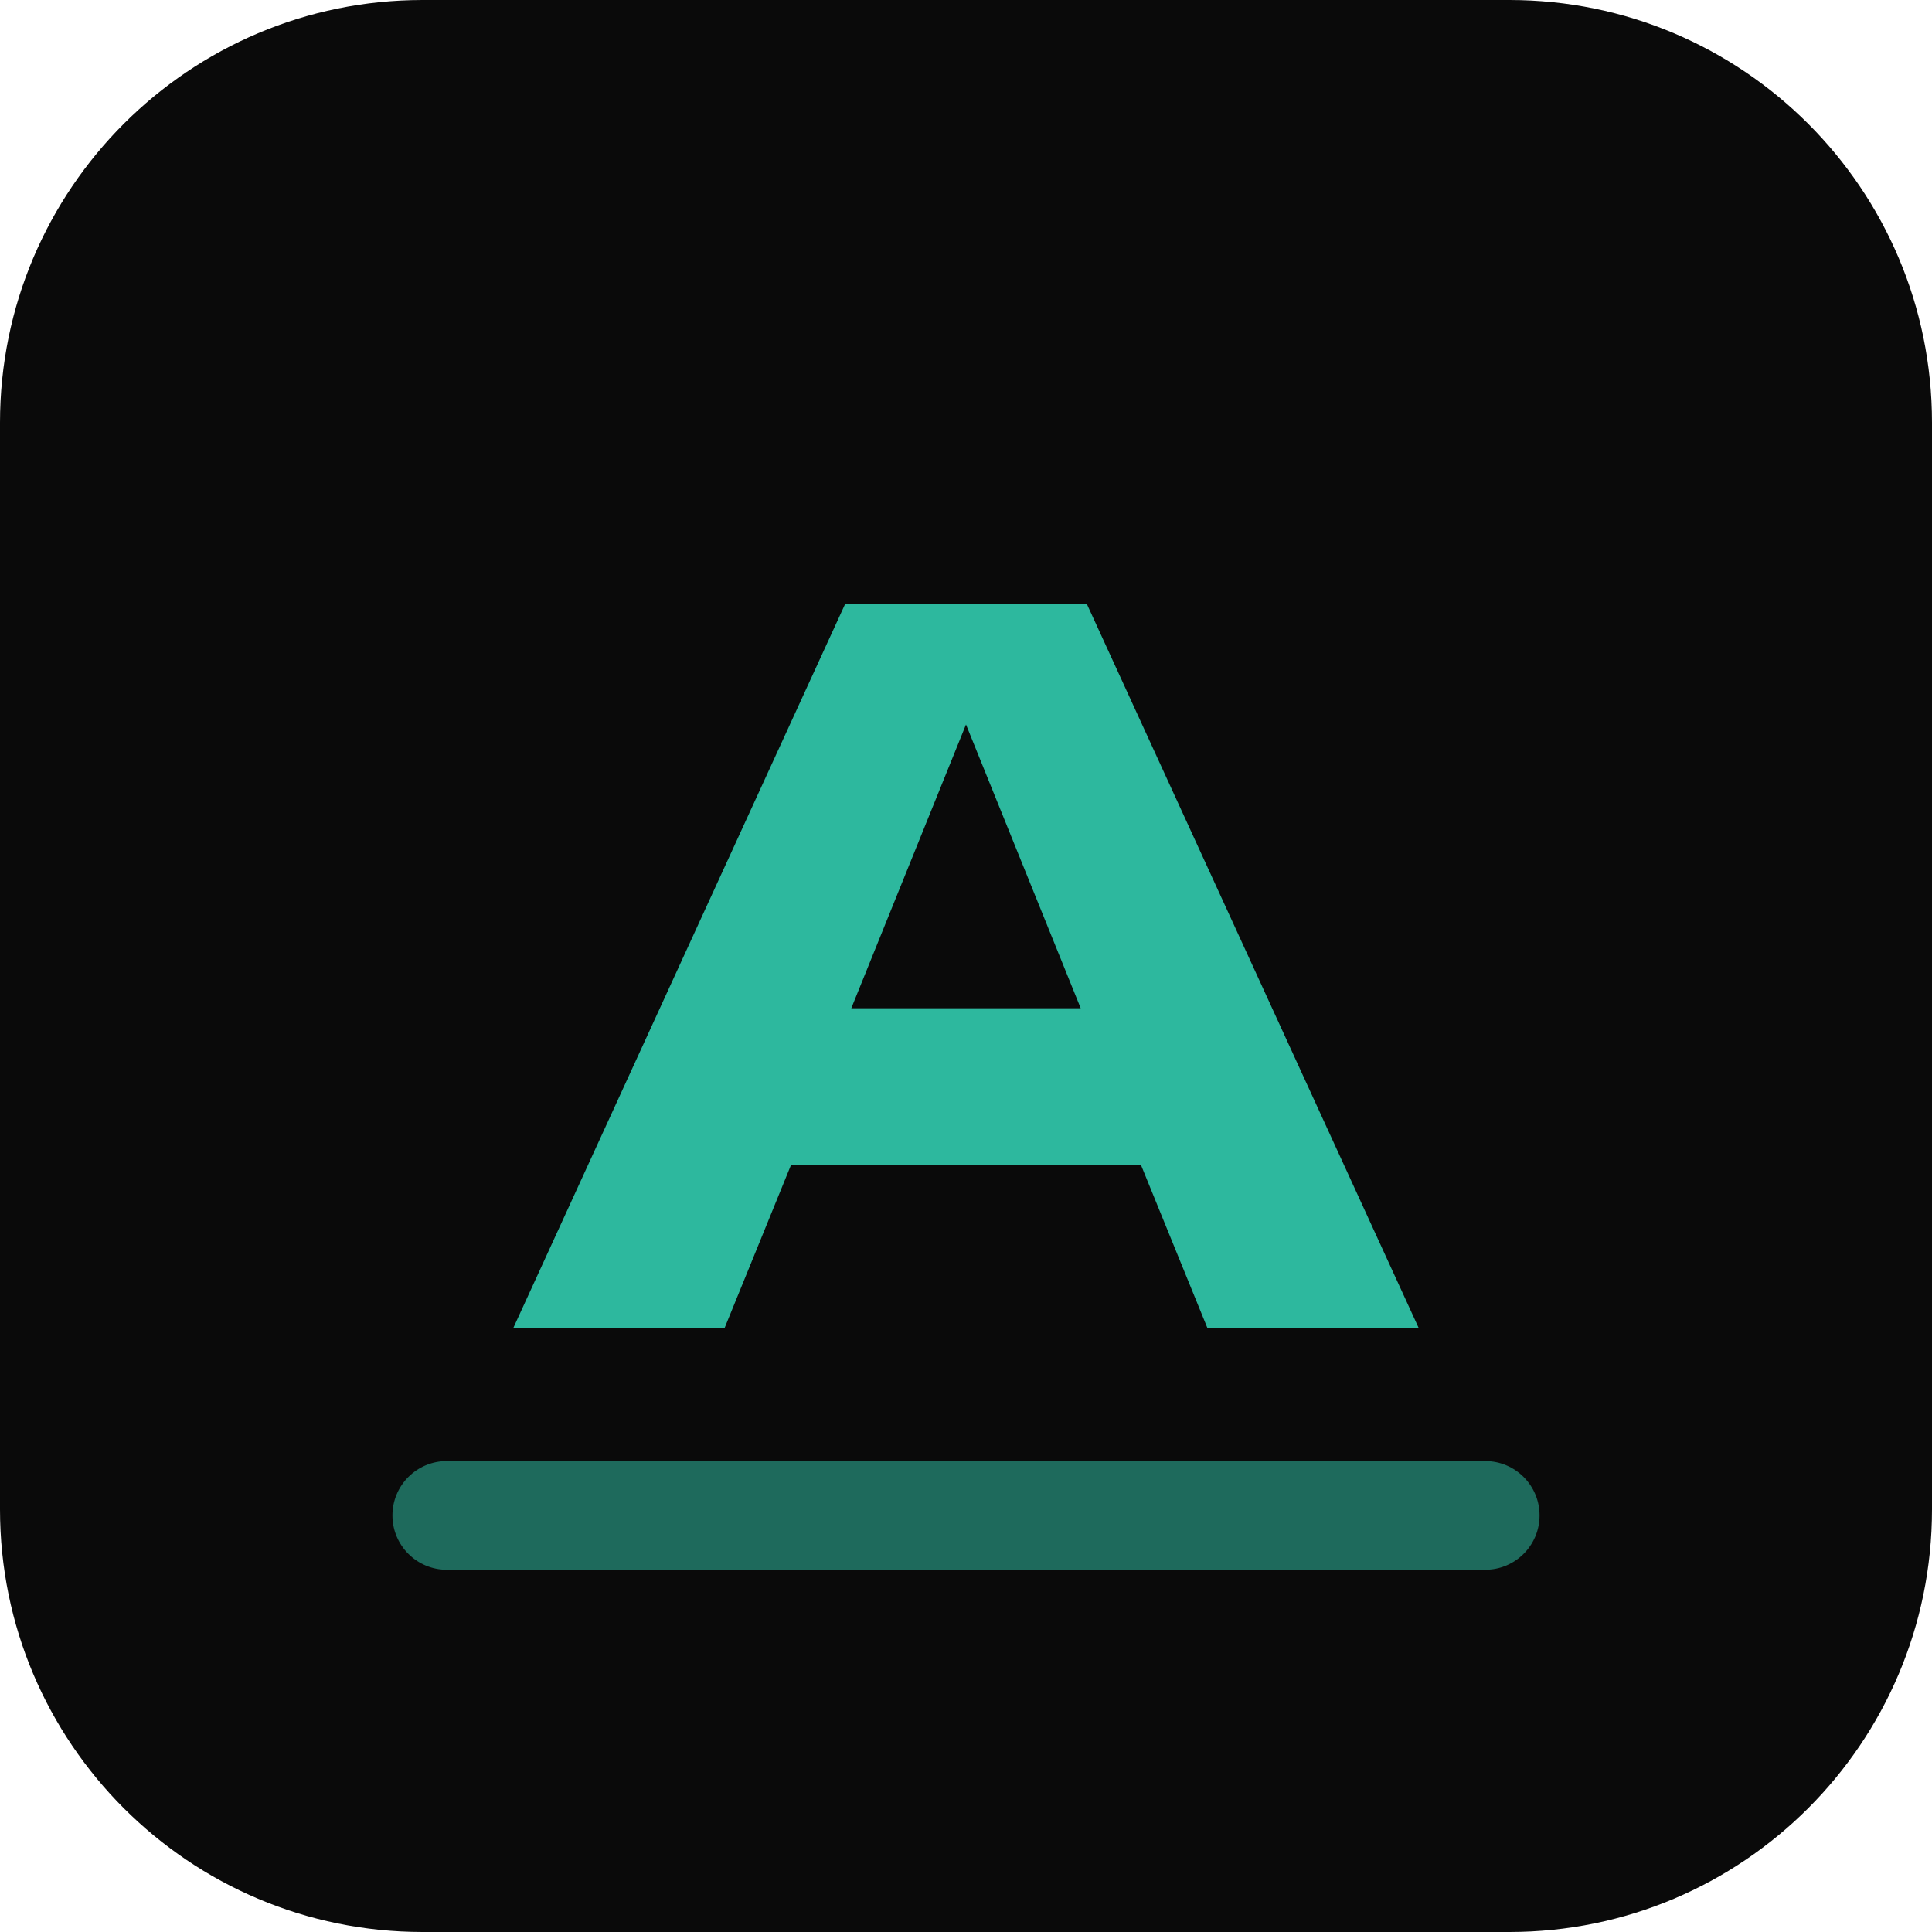
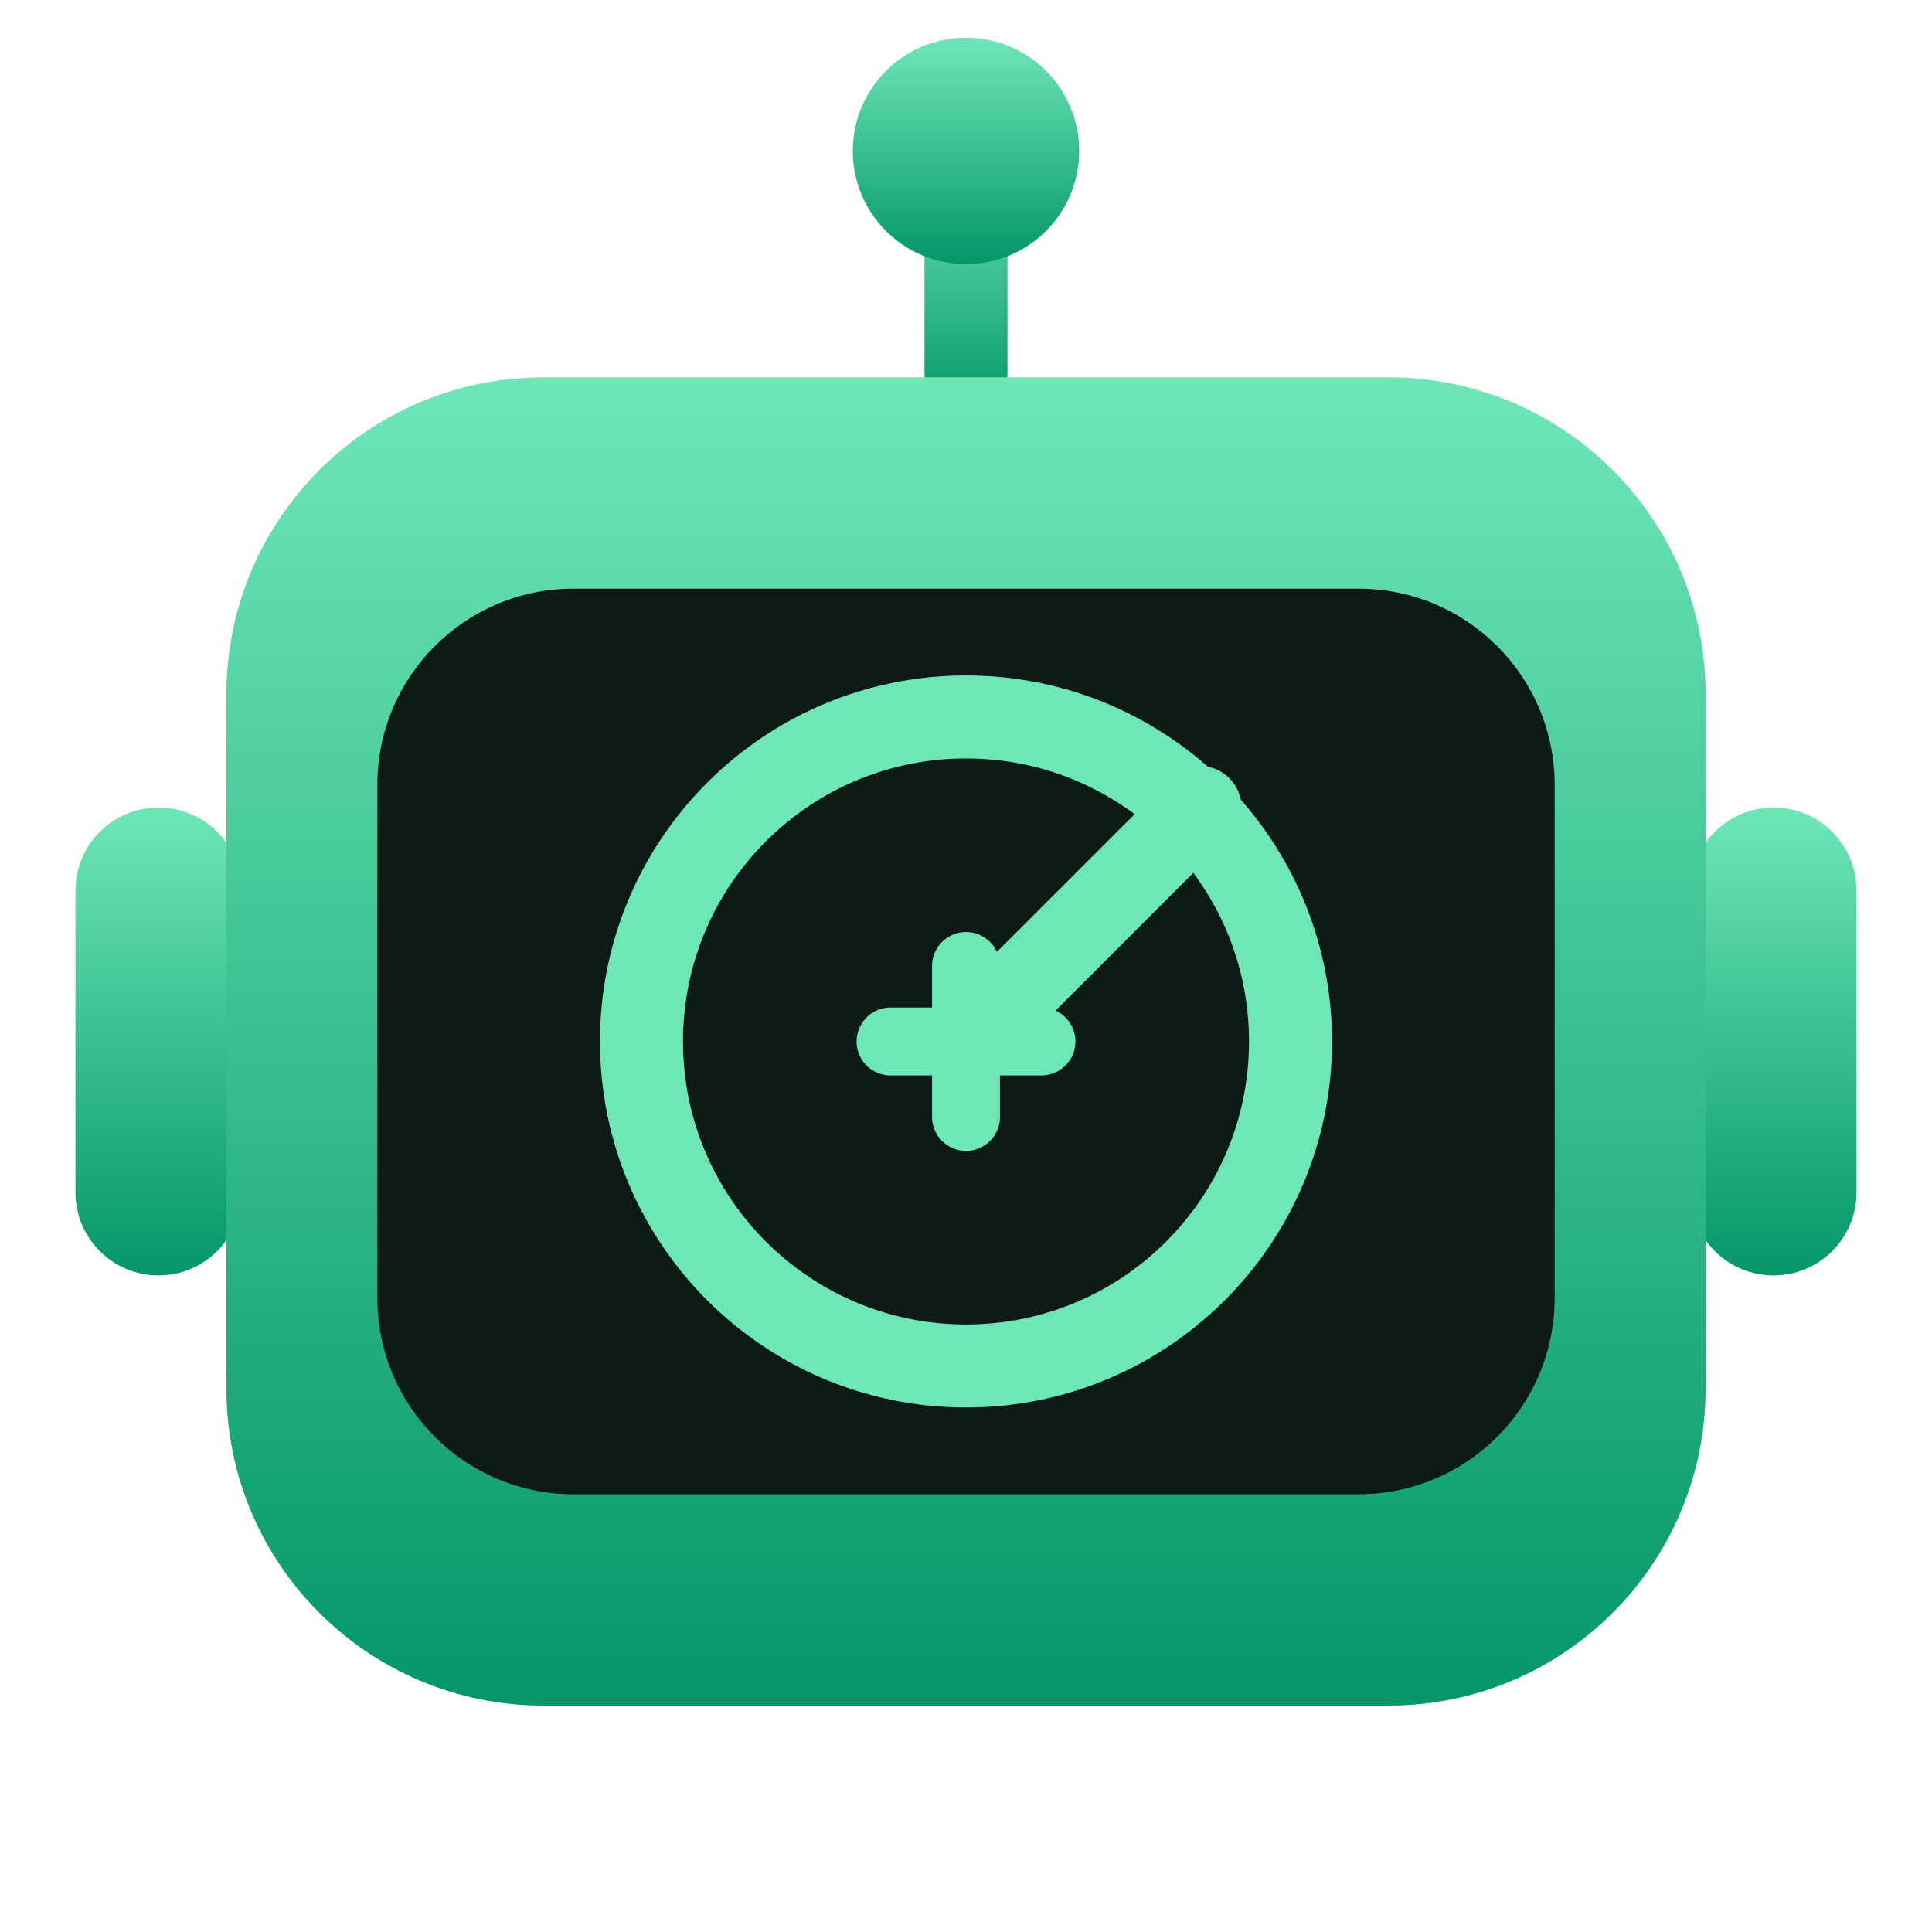
- <svg xmlns="http://www.w3.org/2000/svg" width="32" height="32" viewBox="0 0 32 32" fill="none">
-   <rect width="32" height="32" rx="7" fill="#0a0a0a" />
-   <path d="M8.5 22 L14 10 L18 10 L23.5 22 L20 22 L18.9 19.3 L13.1 19.3 L12 22 Z M14.1 16.7 L17.9 16.7 L16 12 Z" fill="#2db89e" />
-   <rect x="6.5" y="24.2" width="19" height="1.8" rx="0.9" fill="#2db89e" opacity="0.55" />
+ <svg xmlns="http://www.w3.org/2000/svg" width="512" height="512" viewBox="0 0 512 512">
+   <defs>
+     <linearGradient id="verde" x1="0" y1="0" x2="0" y2="1">
+       <stop offset="0" stop-color="#6ee7b7" />
+       <stop offset="1" stop-color="#059669" />
+     </linearGradient>
+   </defs>
+   <rect x="245" y="40" width="22" height="70" rx="11" fill="url(#verde)" />
+   <circle cx="256" cy="40" r="30" fill="url(#verde)" />
+   <rect x="20" y="214" width="44" height="124" rx="22" fill="url(#verde)" />
+   <rect x="448" y="214" width="44" height="124" rx="22" fill="url(#verde)" />
+   <rect x="60" y="100" width="392" height="352" rx="84" fill="url(#verde)" />
+   <rect x="100" y="156" width="312" height="240" rx="52" fill="#0d1b16" />
+   <g fill="none" stroke="#6ee7b7" stroke-width="22" stroke-linecap="round" stroke-linejoin="round">
+     <circle cx="256" cy="276" r="86" />
+     <path d="M256 276 L318 214" />
+     <path d="M236 276 H276 M256 256 V296" stroke-width="18" />
+   </g>
</svg>
